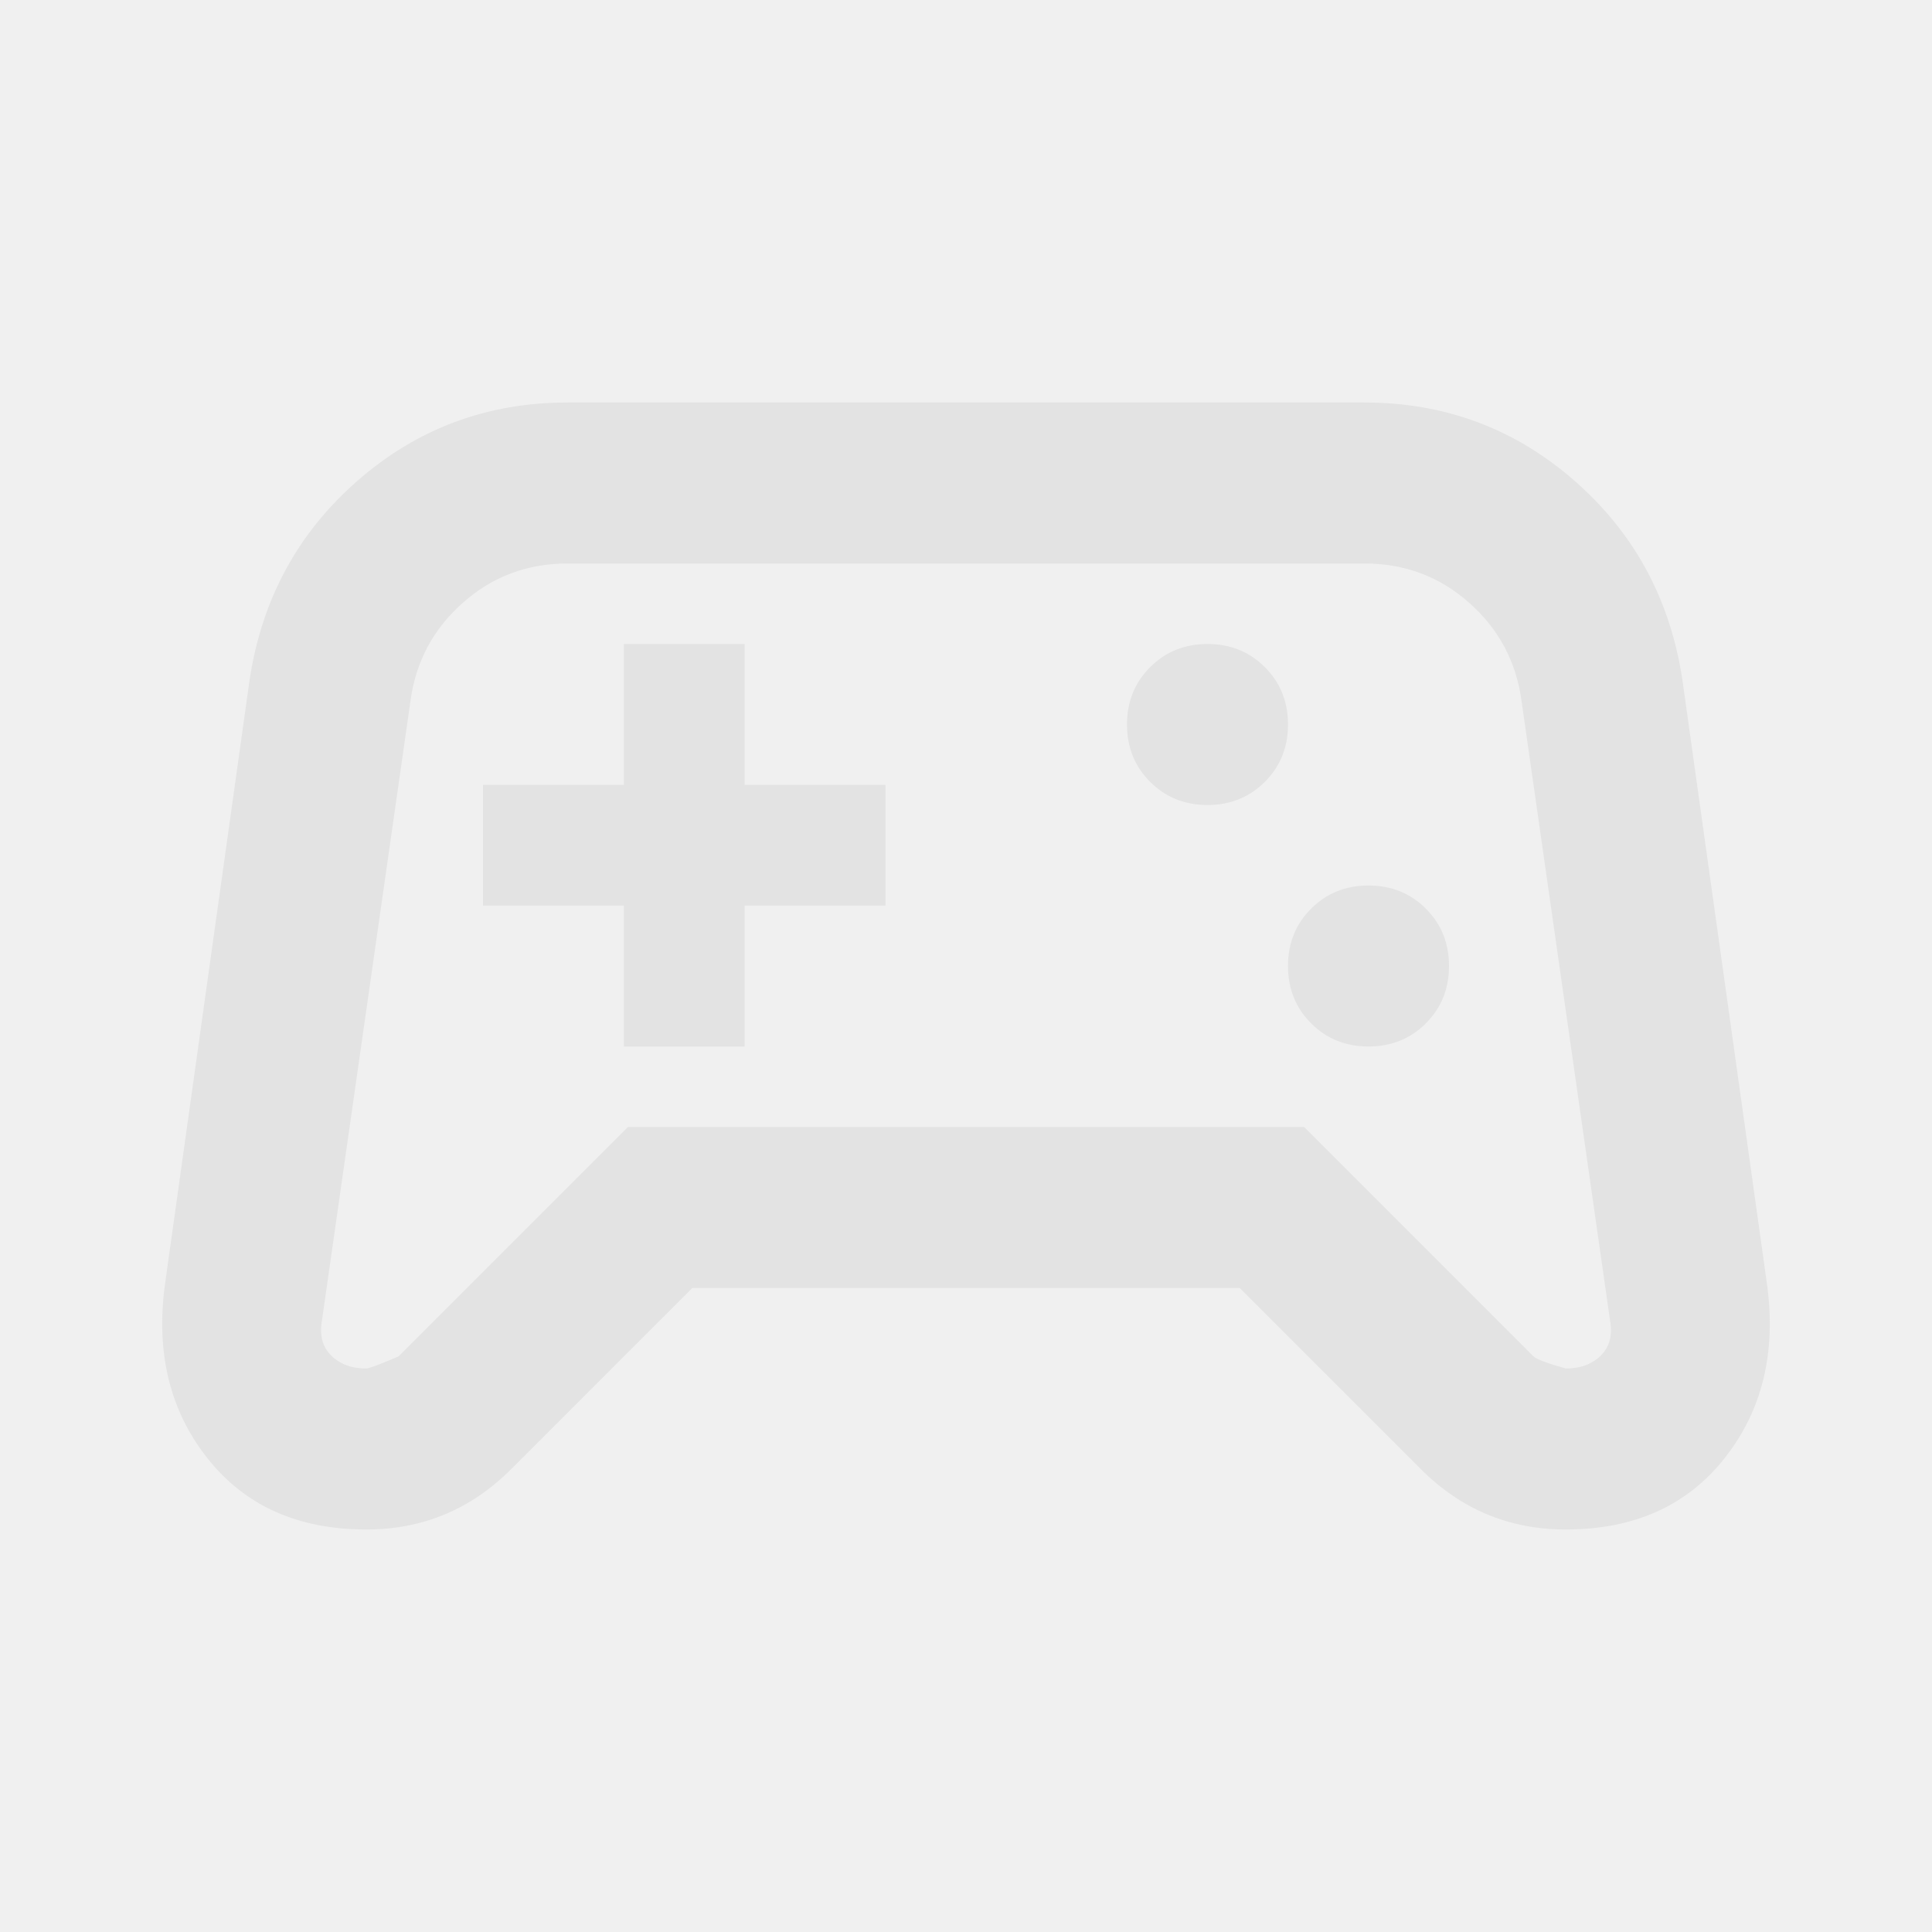
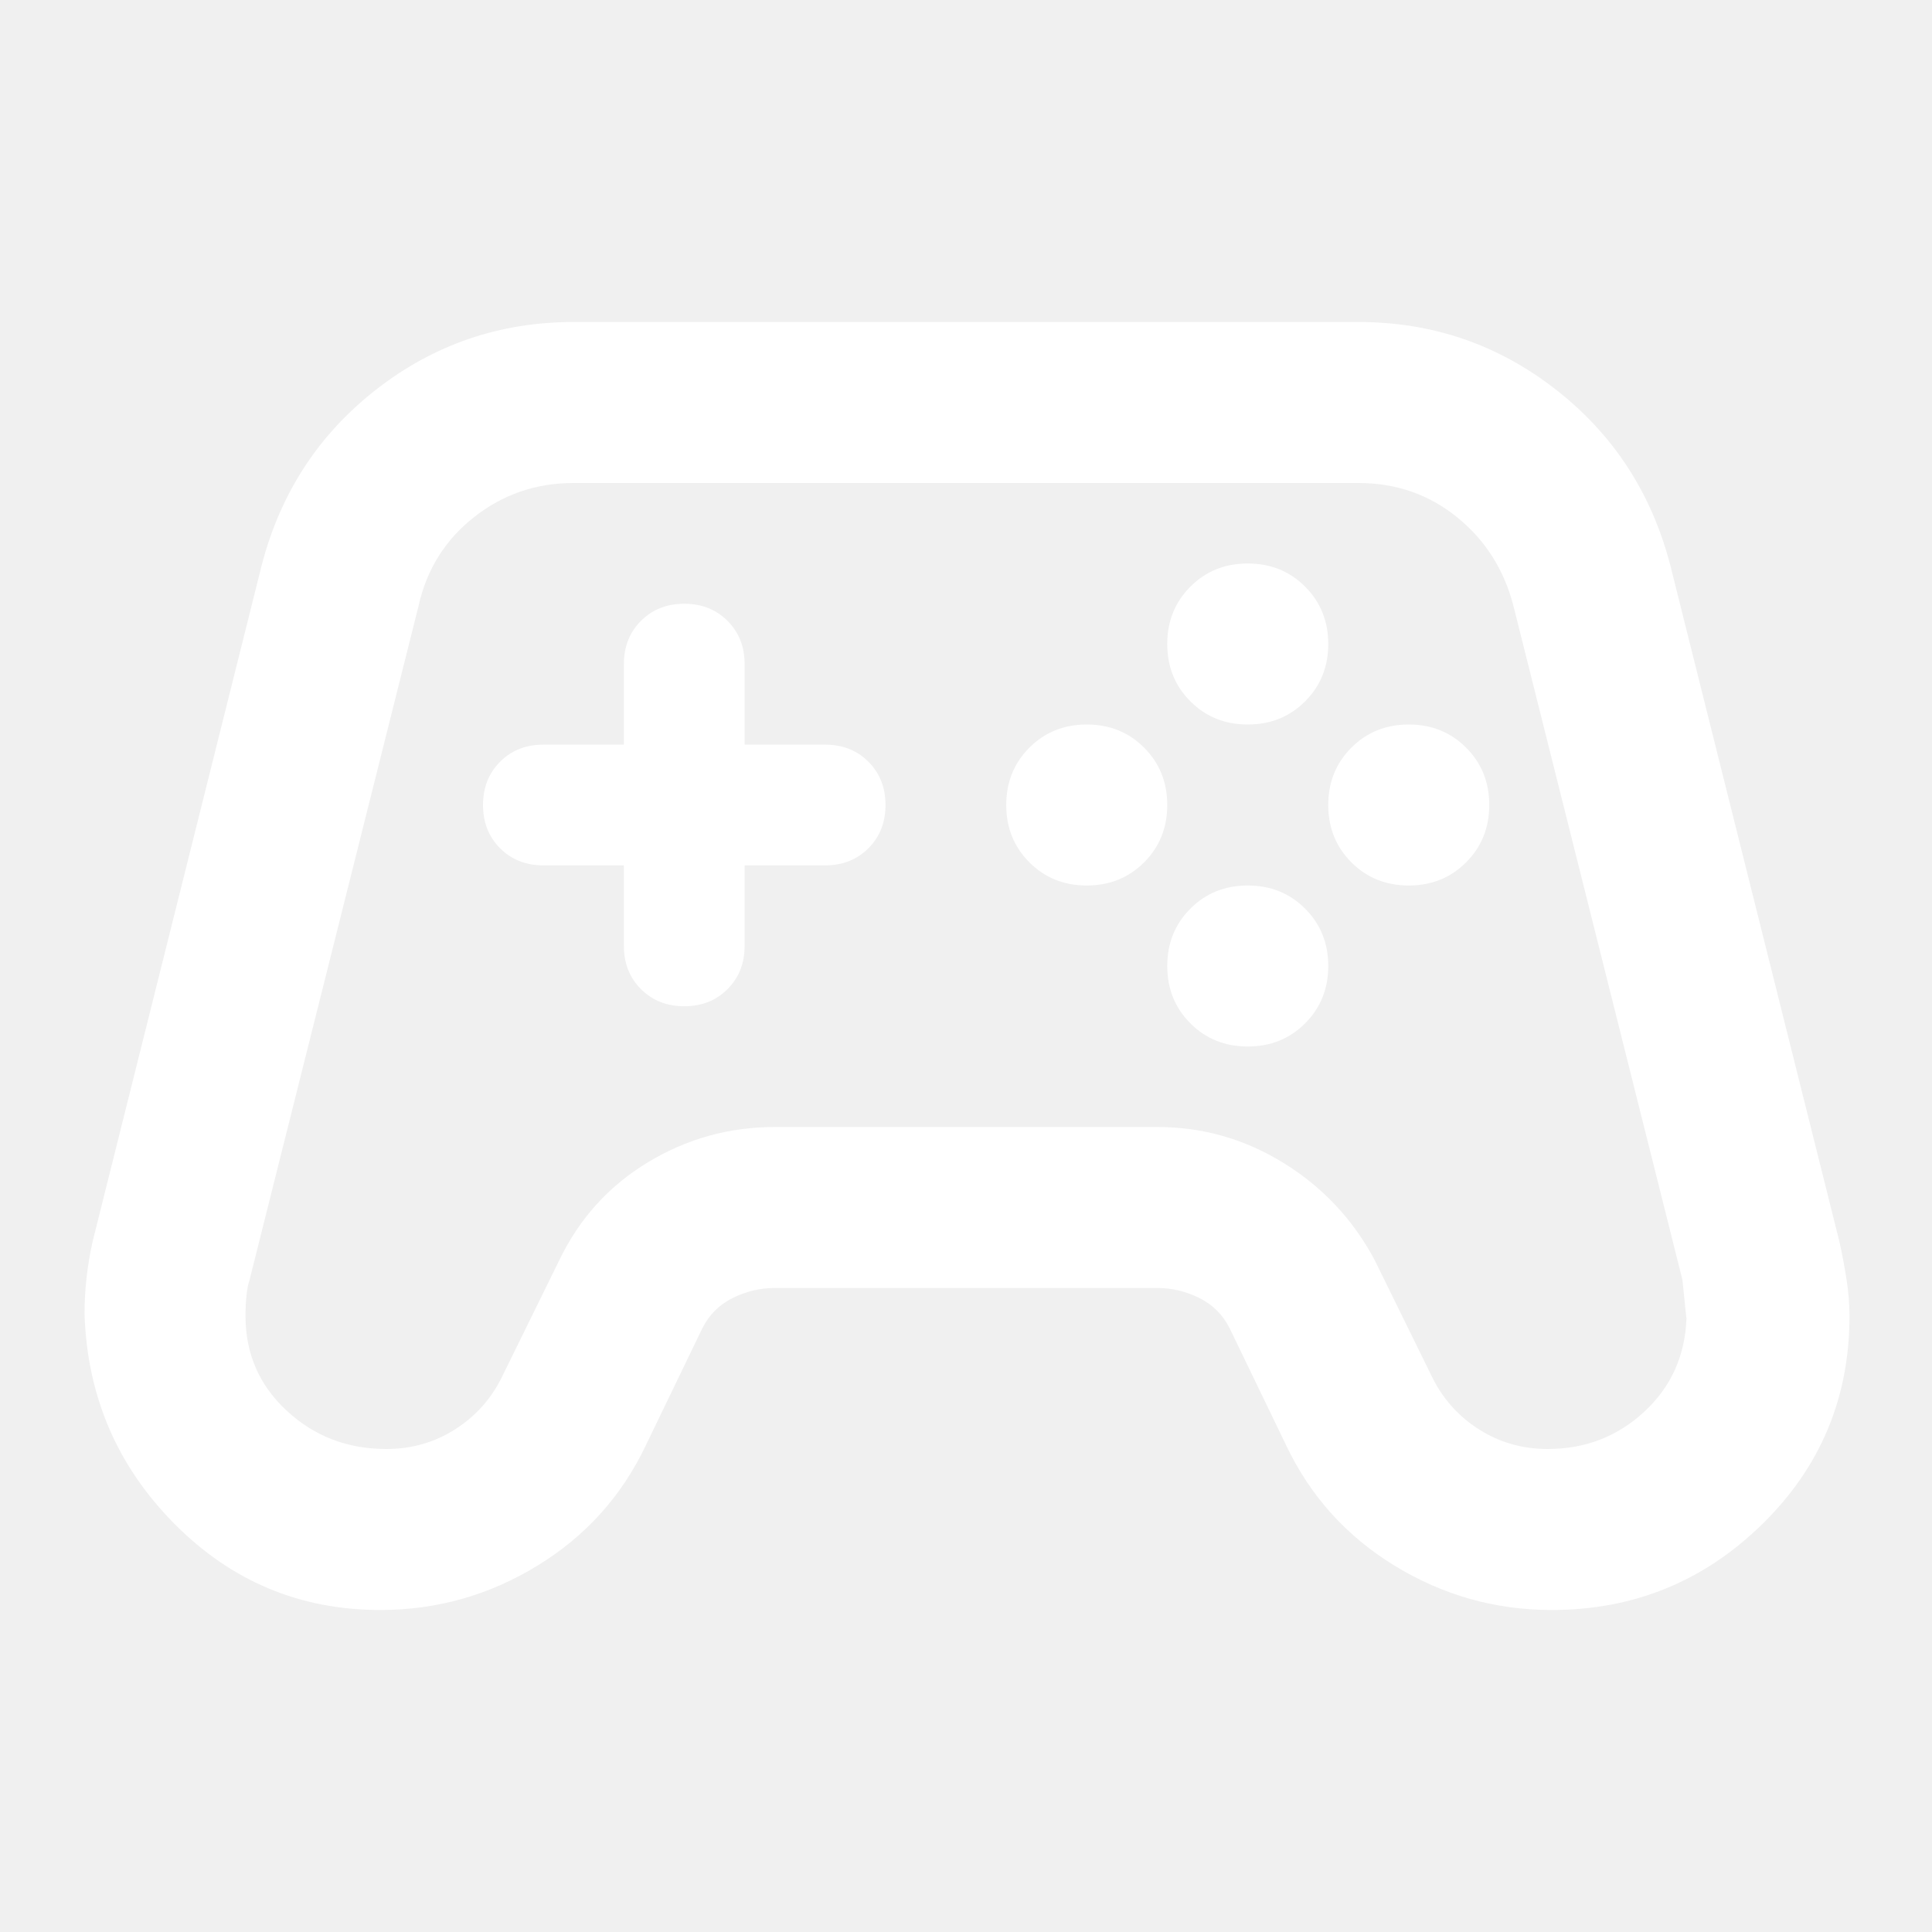
- <svg xmlns="http://www.w3.org/2000/svg" height="24px" viewBox="0 -960 960 960" width="24px" fill="#e3e3e3">
-   <path d="M182-200q-51 0-79-35.5T82-322l42-300q9-60 53.5-99T282-760h396q60 0 104.5 39t53.5 99l42 300q7 51-21 86.5T778-200q-21 0-39-7.5T706-230l-90-90H344l-90 90q-15 15-33 22.5t-39 7.5Zm16-86 114-114h336l114 114q2 2 16 6 11 0 17.5-6.5T800-304l-44-308q-4-29-26-48.5T678-680H282q-30 0-52 19.5T204-612l-44 308q-2 11 4.5 17.5T182-280q2 0 16-6Zm482-154q17 0 28.5-11.5T720-480q0-17-11.5-28.5T680-520q-17 0-28.5 11.5T640-480q0 17 11.5 28.5T680-440Zm-80-120q17 0 28.5-11.5T640-600q0-17-11.5-28.5T600-640q-17 0-28.5 11.5T560-600q0 17 11.5 28.5T600-560ZM310-440h60v-70h70v-60h-70v-70h-60v70h-70v60h70v70Zm170-40Z" />
+ <svg xmlns="http://www.w3.org/2000/svg" height="24px" viewBox="0 -960 960 960" width="24px" fill="#FFFFFF">
+   <path d="M189-160q-60 0-102.5-43T42-307q0-9 1-18t3-18l84-336q14-54 57-87.5t98-33.5h390q55 0 98 33.5t57 87.5l84 336q2 9 3.5 18.5T919-306q0 61-43.5 103.5T771-160q-42 0-78-22t-54-60l-28-58q-5-10-15-15t-21-5H385q-11 0-21 5t-15 15l-28 58q-18 38-54 60t-78 22Zm3-80q19 0 34.5-10t23.5-27l28-57q15-31 44-48.5t63-17.5h190q34 0 63 18t45 48l28 57q8 17 23.5 27t34.5 10q28 0 48-18.5t21-46.5q0 1-2-19l-84-335q-7-27-28-44t-49-17H285q-28 0-49.5 17T208-659l-84 335q-2 6-2 18 0 28 20.5 47t49.5 19Zm348-280q17 0 28.5-11.5T580-560q0-17-11.5-28.5T540-600q-17 0-28.5 11.5T500-560q0 17 11.5 28.5T540-520Zm80-80q17 0 28.5-11.5T660-640q0-17-11.5-28.5T620-680q-17 0-28.5 11.5T580-640q0 17 11.5 28.5T620-600Zm0 160q17 0 28.5-11.5T660-480q0-17-11.5-28.5T620-520q-17 0-28.5 11.5T580-480q0 17 11.5 28.5T620-440Zm80-80q17 0 28.5-11.5T740-560q0-17-11.5-28.5T700-600q-17 0-28.5 11.5T660-560q0 17 11.5 28.5T700-520Zm-360 60q13 0 21.5-8.5T370-490v-40h40q13 0 21.5-8.5T440-560q0-13-8.5-21.5T410-590h-40v-40q0-13-8.5-21.5T340-660q-13 0-21.5 8.5T310-630v40h-40q-13 0-21.5 8.5T240-560q0 13 8.5 21.5T270-530h40v40q0 13 8.5 21.5T340-460Zm140-20Z" />
</svg>
